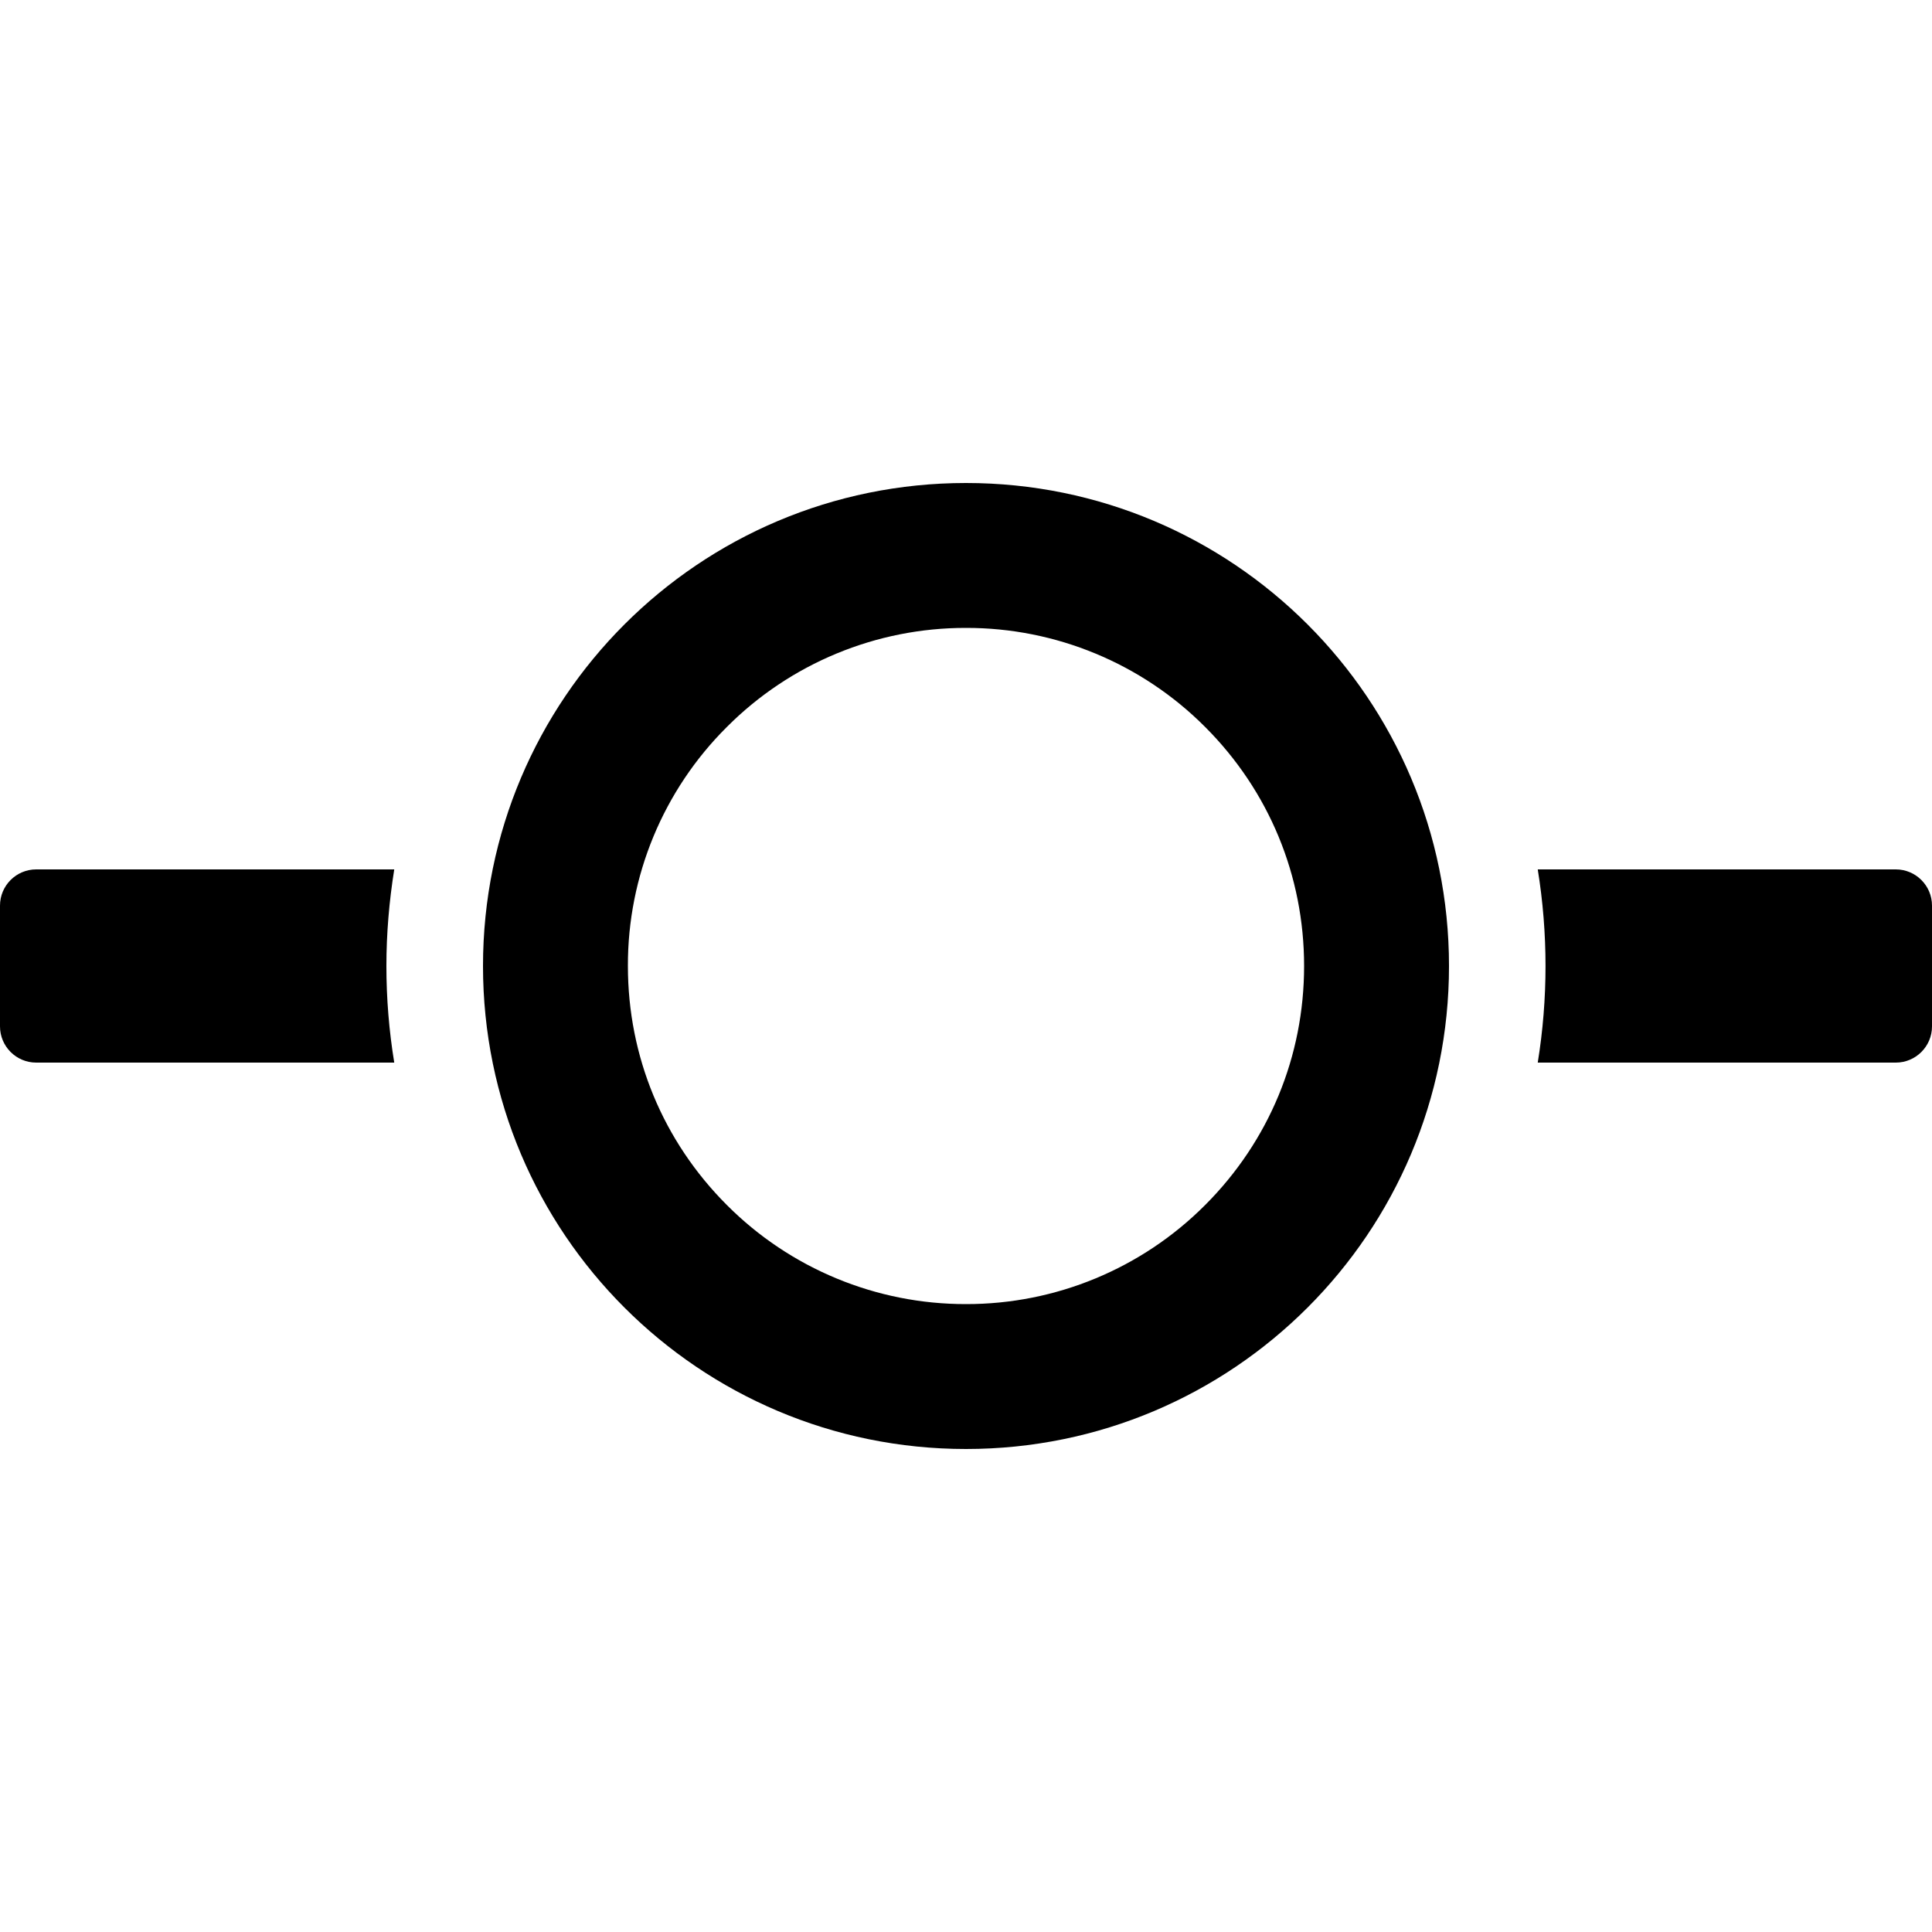
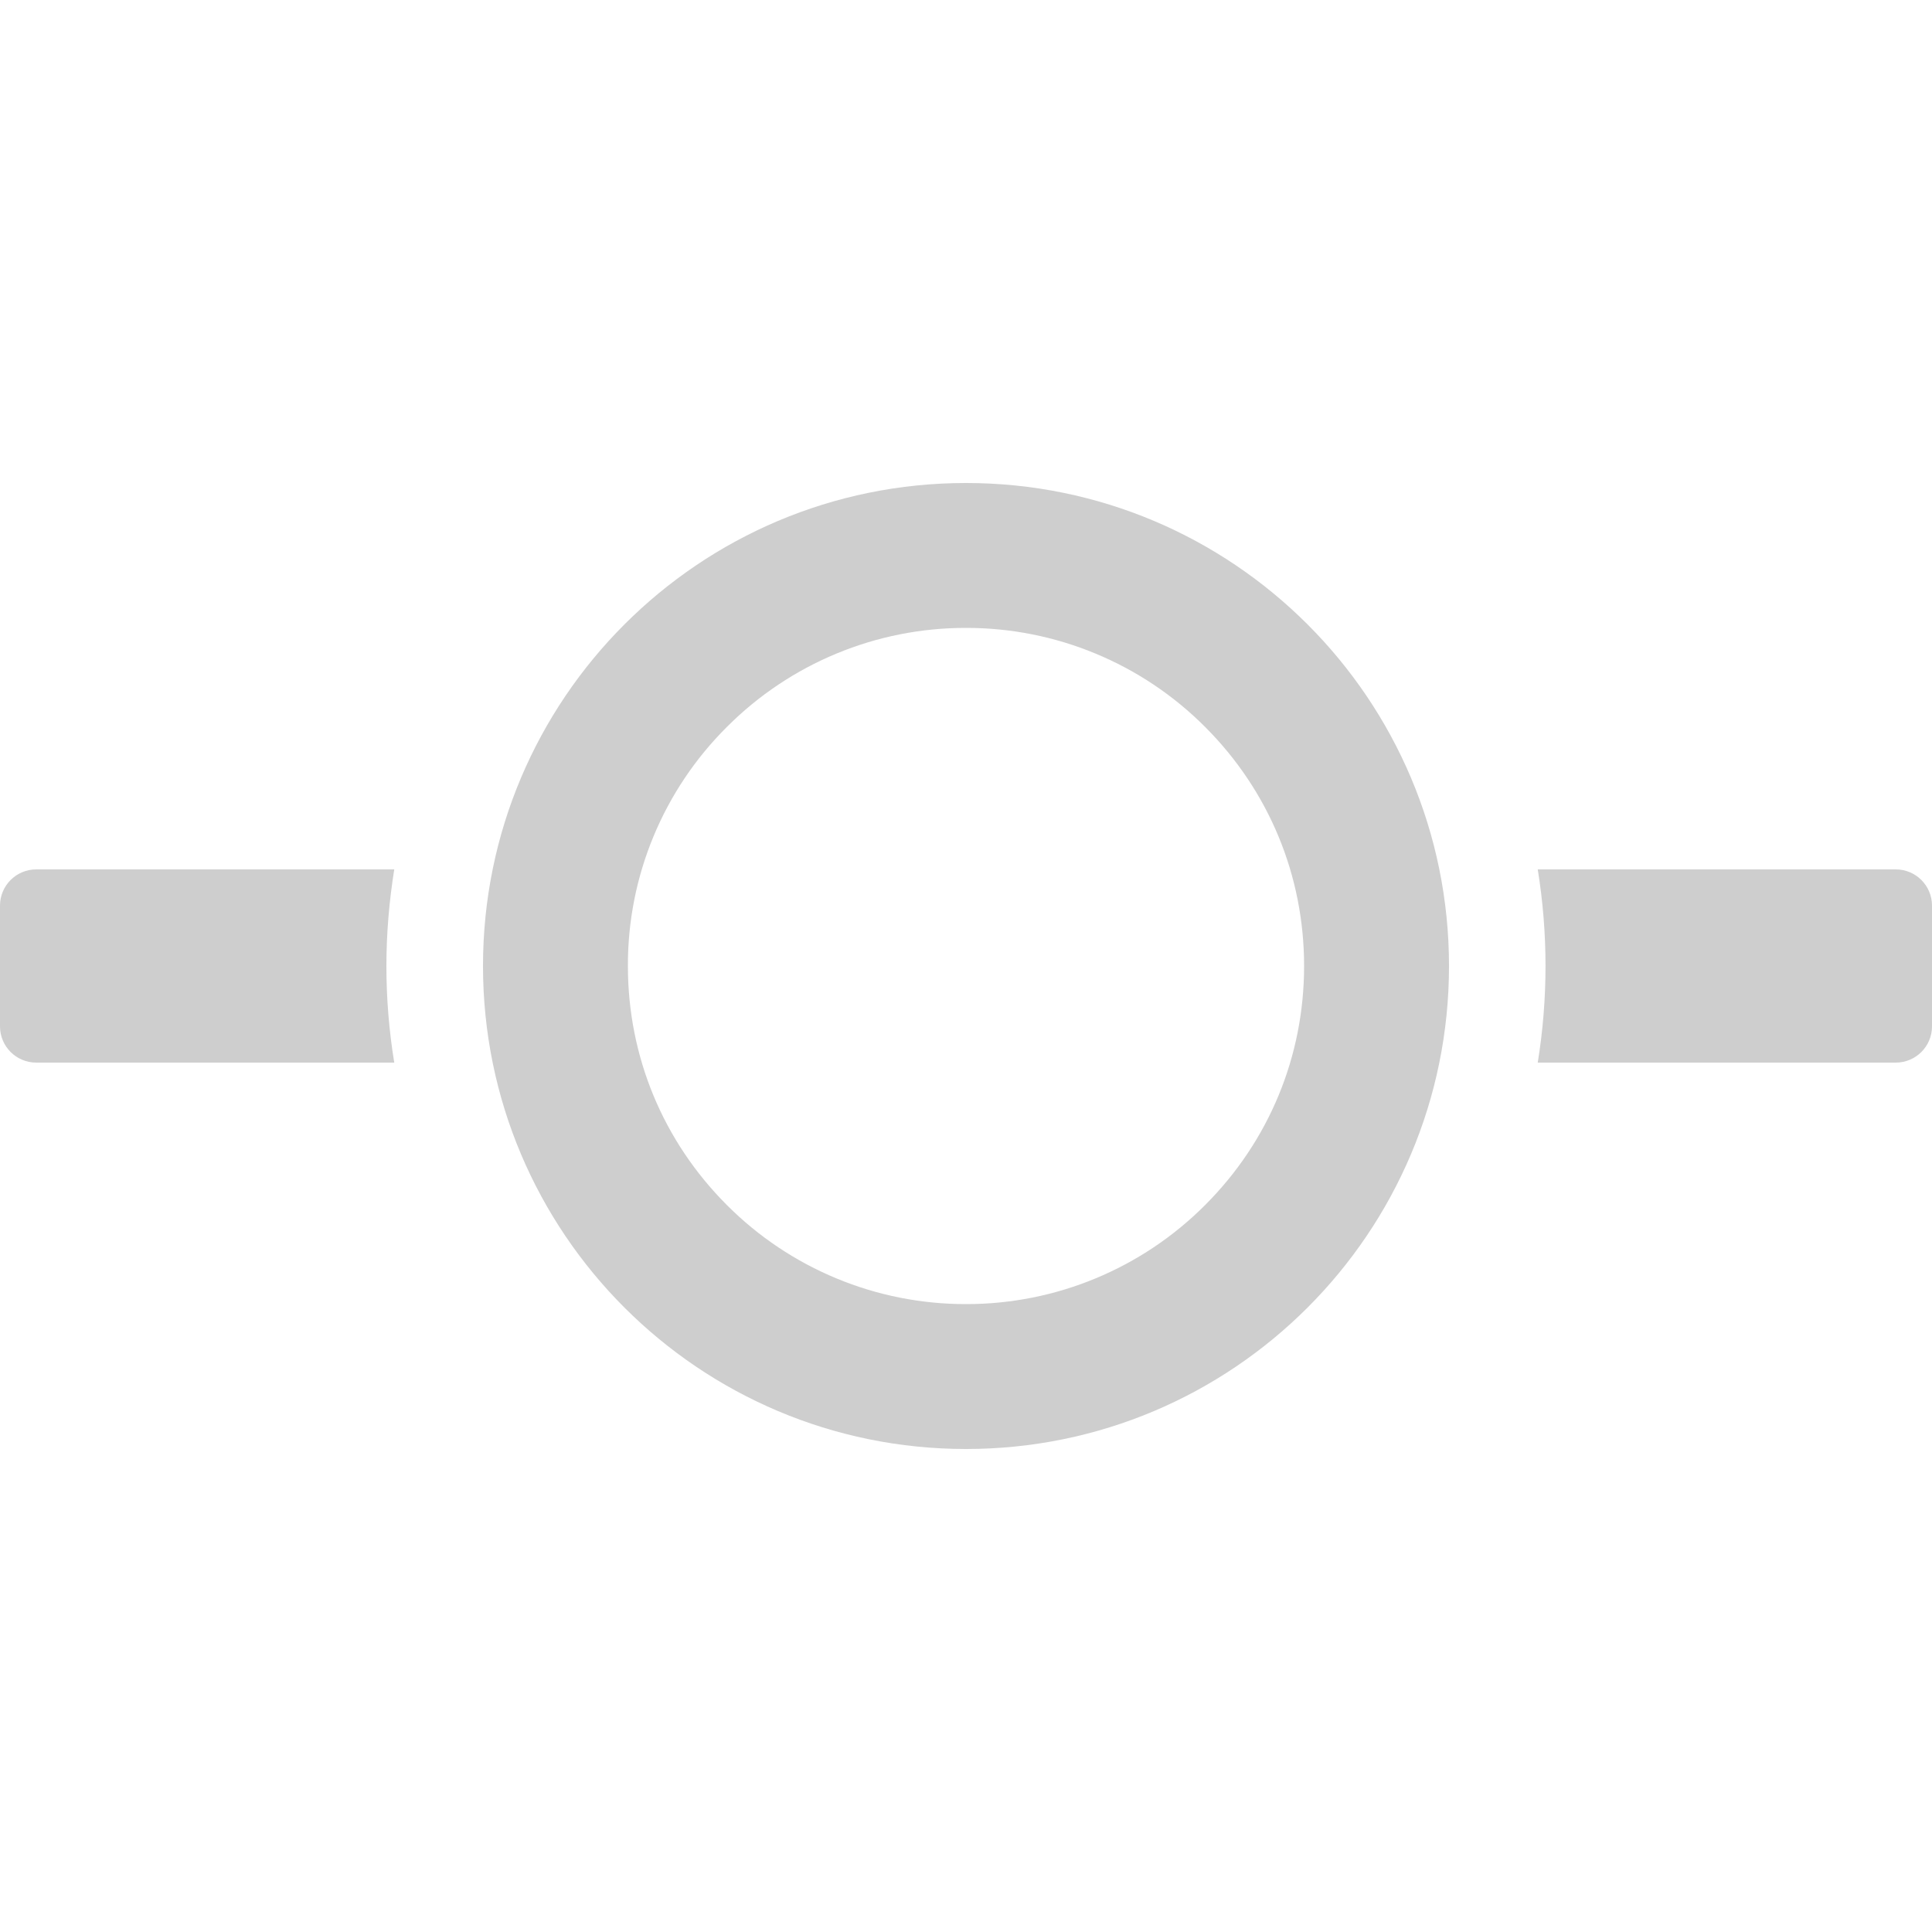
<svg xmlns="http://www.w3.org/2000/svg" width="16" height="16" fill="none">
-   <path d="M3.2 8c0 .27.022.537.065.8H.3a.3.3 0 01-.3-.3v-1a.3.3 0 01.3-.3h2.965c-.042.263-.065.53-.065.8zm12.5-.8h-2.965a5.006 5.006 0 010 1.6H15.7a.3.3 0 00.3-.3v-1a.3.3 0 00-.3-.3zM8 5.2a2.79 2.79 0 00-1.98.82A2.78 2.78 0 005.2 8c0 .748.29 1.45.82 1.98A2.79 2.79 0 008 10.8a2.79 2.79 0 001.98-.82c.53-.53.82-1.232.82-1.98 0-.747-.29-1.45-.82-1.98A2.79 2.79 0 008 5.2zM8 4c2.21 0 4 1.79 4 4s-1.79 4-4 4-4-1.79-4-4 1.79-4 4-4z" fill="#000" />
+   <path d="M3.2 8c0 .27.022.537.065.8H.3a.3.3 0 01-.3-.3v-1a.3.3 0 01.3-.3h2.965c-.042.263-.065.53-.065.8zm12.5-.8h-2.965a5.006 5.006 0 010 1.6H15.7a.3.3 0 00.3-.3v-1a.3.3 0 00-.3-.3zM8 5.2a2.79 2.79 0 00-1.98.82A2.78 2.78 0 005.2 8c0 .748.29 1.45.82 1.98A2.79 2.79 0 008 10.8a2.79 2.79 0 001.98-.82c.53-.53.82-1.232.82-1.98 0-.747-.29-1.45-.82-1.98A2.79 2.79 0 008 5.2zM8 4c2.21 0 4 1.79 4 4s-1.79 4-4 4-4-1.79-4-4 1.79-4 4-4z" fill="#CECECE" />
</svg>
